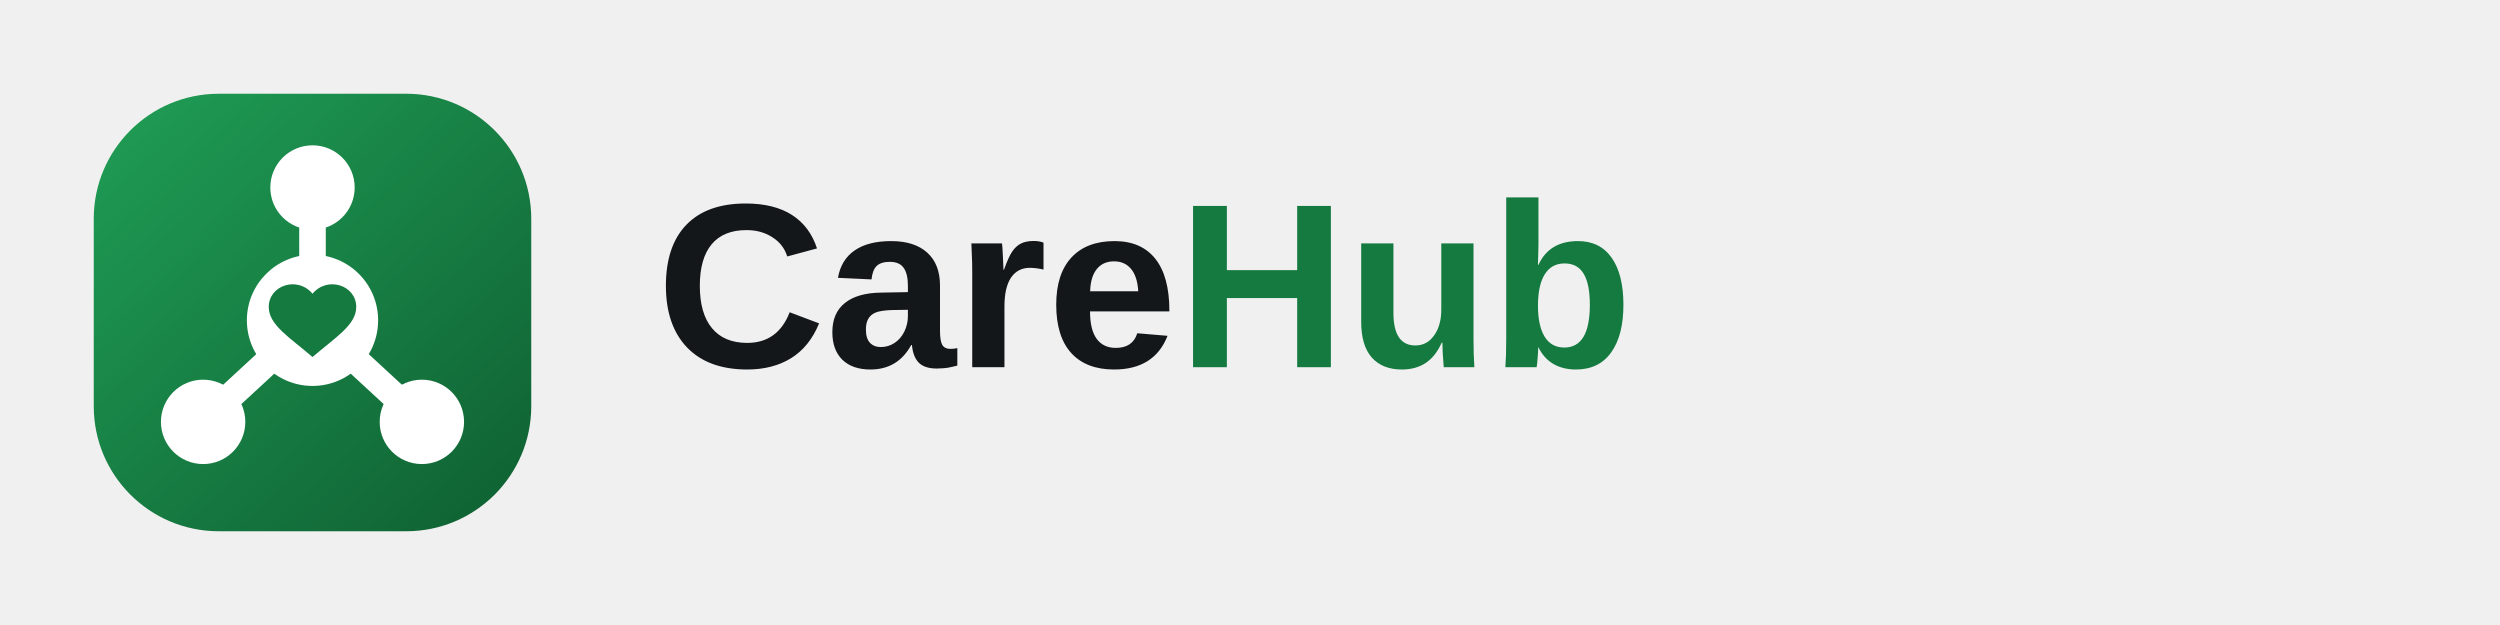
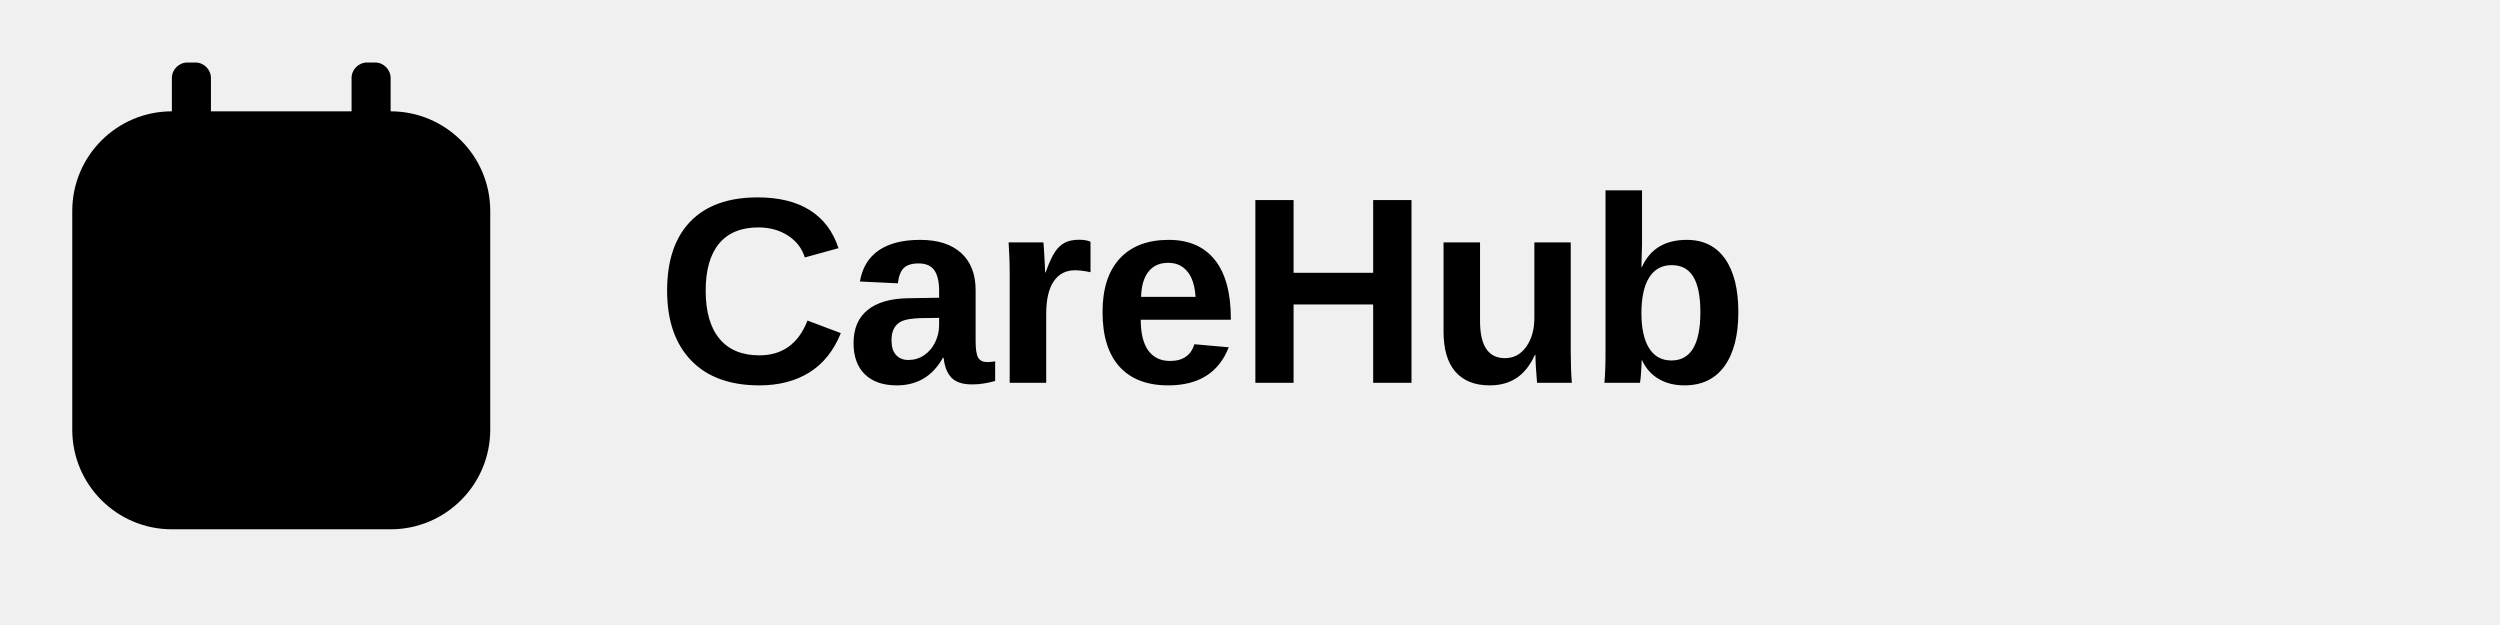
<svg xmlns="http://www.w3.org/2000/svg" width="640" height="160" viewBox="0 0 320 80">
-   <defs>
-     <linearGradient id="bgGrad" x1="6" y1="4" x2="58" y2="60" gradientUnits="userSpaceOnUse">
-       <stop offset="0" stop-color="#1f9d55" />
-       <stop offset="1" stop-color="#0f6032" />
-     </linearGradient>
-   </defs>
-   <g transform="translate(8,8)">
-     <rect x="4" y="4" width="56" height="56" rx="16" fill="url(#bgGrad)" />
-     <line x1="32" y1="33" x2="32" y2="17" stroke="#FFFFFF" stroke-width="3.4" stroke-linecap="round" />
-     <line x1="32" y1="33" x2="19" y2="45" stroke="#FFFFFF" stroke-width="3.4" stroke-linecap="round" />
-     <line x1="32" y1="33" x2="45" y2="45" stroke="#FFFFFF" stroke-width="3.4" stroke-linecap="round" />
-     <circle cx="32" cy="16" r="5.4" fill="#FFFFFF" />
-     <circle cx="18" cy="46" r="5.4" fill="#FFFFFF" />
-     <circle cx="46" cy="46" r="5.4" fill="#FFFFFF" />
-     <circle cx="32" cy="33" r="8.4" fill="#FFFFFF" />
-     <path d="M32 29.6c-1.9-2.3-5.6-1.1-5.6 1.7 0 2.3 2.7 3.9 5.6 6.4 2.9-2.5 5.6-4.1 5.6-6.4 0-2.8-3.7-4-5.6-1.7z" fill="#147a3f" />
+   <g transform="translate(8,13)">
+     <rect x="14" y="-5" width="5" height="11" rx="2" fill="oklch(.55 .09 130)" />
+     <rect x="37" y="-5" width="5" height="11" rx="2" fill="oklch(.55 .09 130)" />
+     <rect x="1.25" y="1.25" width="53.5" height="53.5" rx="12.75" fill="oklch(.99 .006 70)" stroke="oklch(.6 .14 45)" stroke-width="2.5" />
+     <path d="M2.5,17.5 L2.5,13.5 A11,11 0 0 1 13.5,2.5 L42.5,2.5 A11,11 0 0 1 53.5,13.5 L53.5,17.5 Z" fill="oklch(.6 .14 45)" />
+     <circle cx="28" cy="41.5" r="7.5" fill="oklch(.55 .09 130)" />
  </g>
-   <text x="84" y="47" font-family="Arial, Helvetica, sans-serif" font-size="30" font-weight="600" fill="#14171a">Care<tspan fill="#147a3f">Hub</tspan>
-   </text>
+   <text x="84" y="49" font-family="Figtree, Arial, sans-serif" font-size="34" font-weight="800" letter-spacing="-0.3" fill="oklch(.22 .02 60)">CareHub</text>
</svg>
